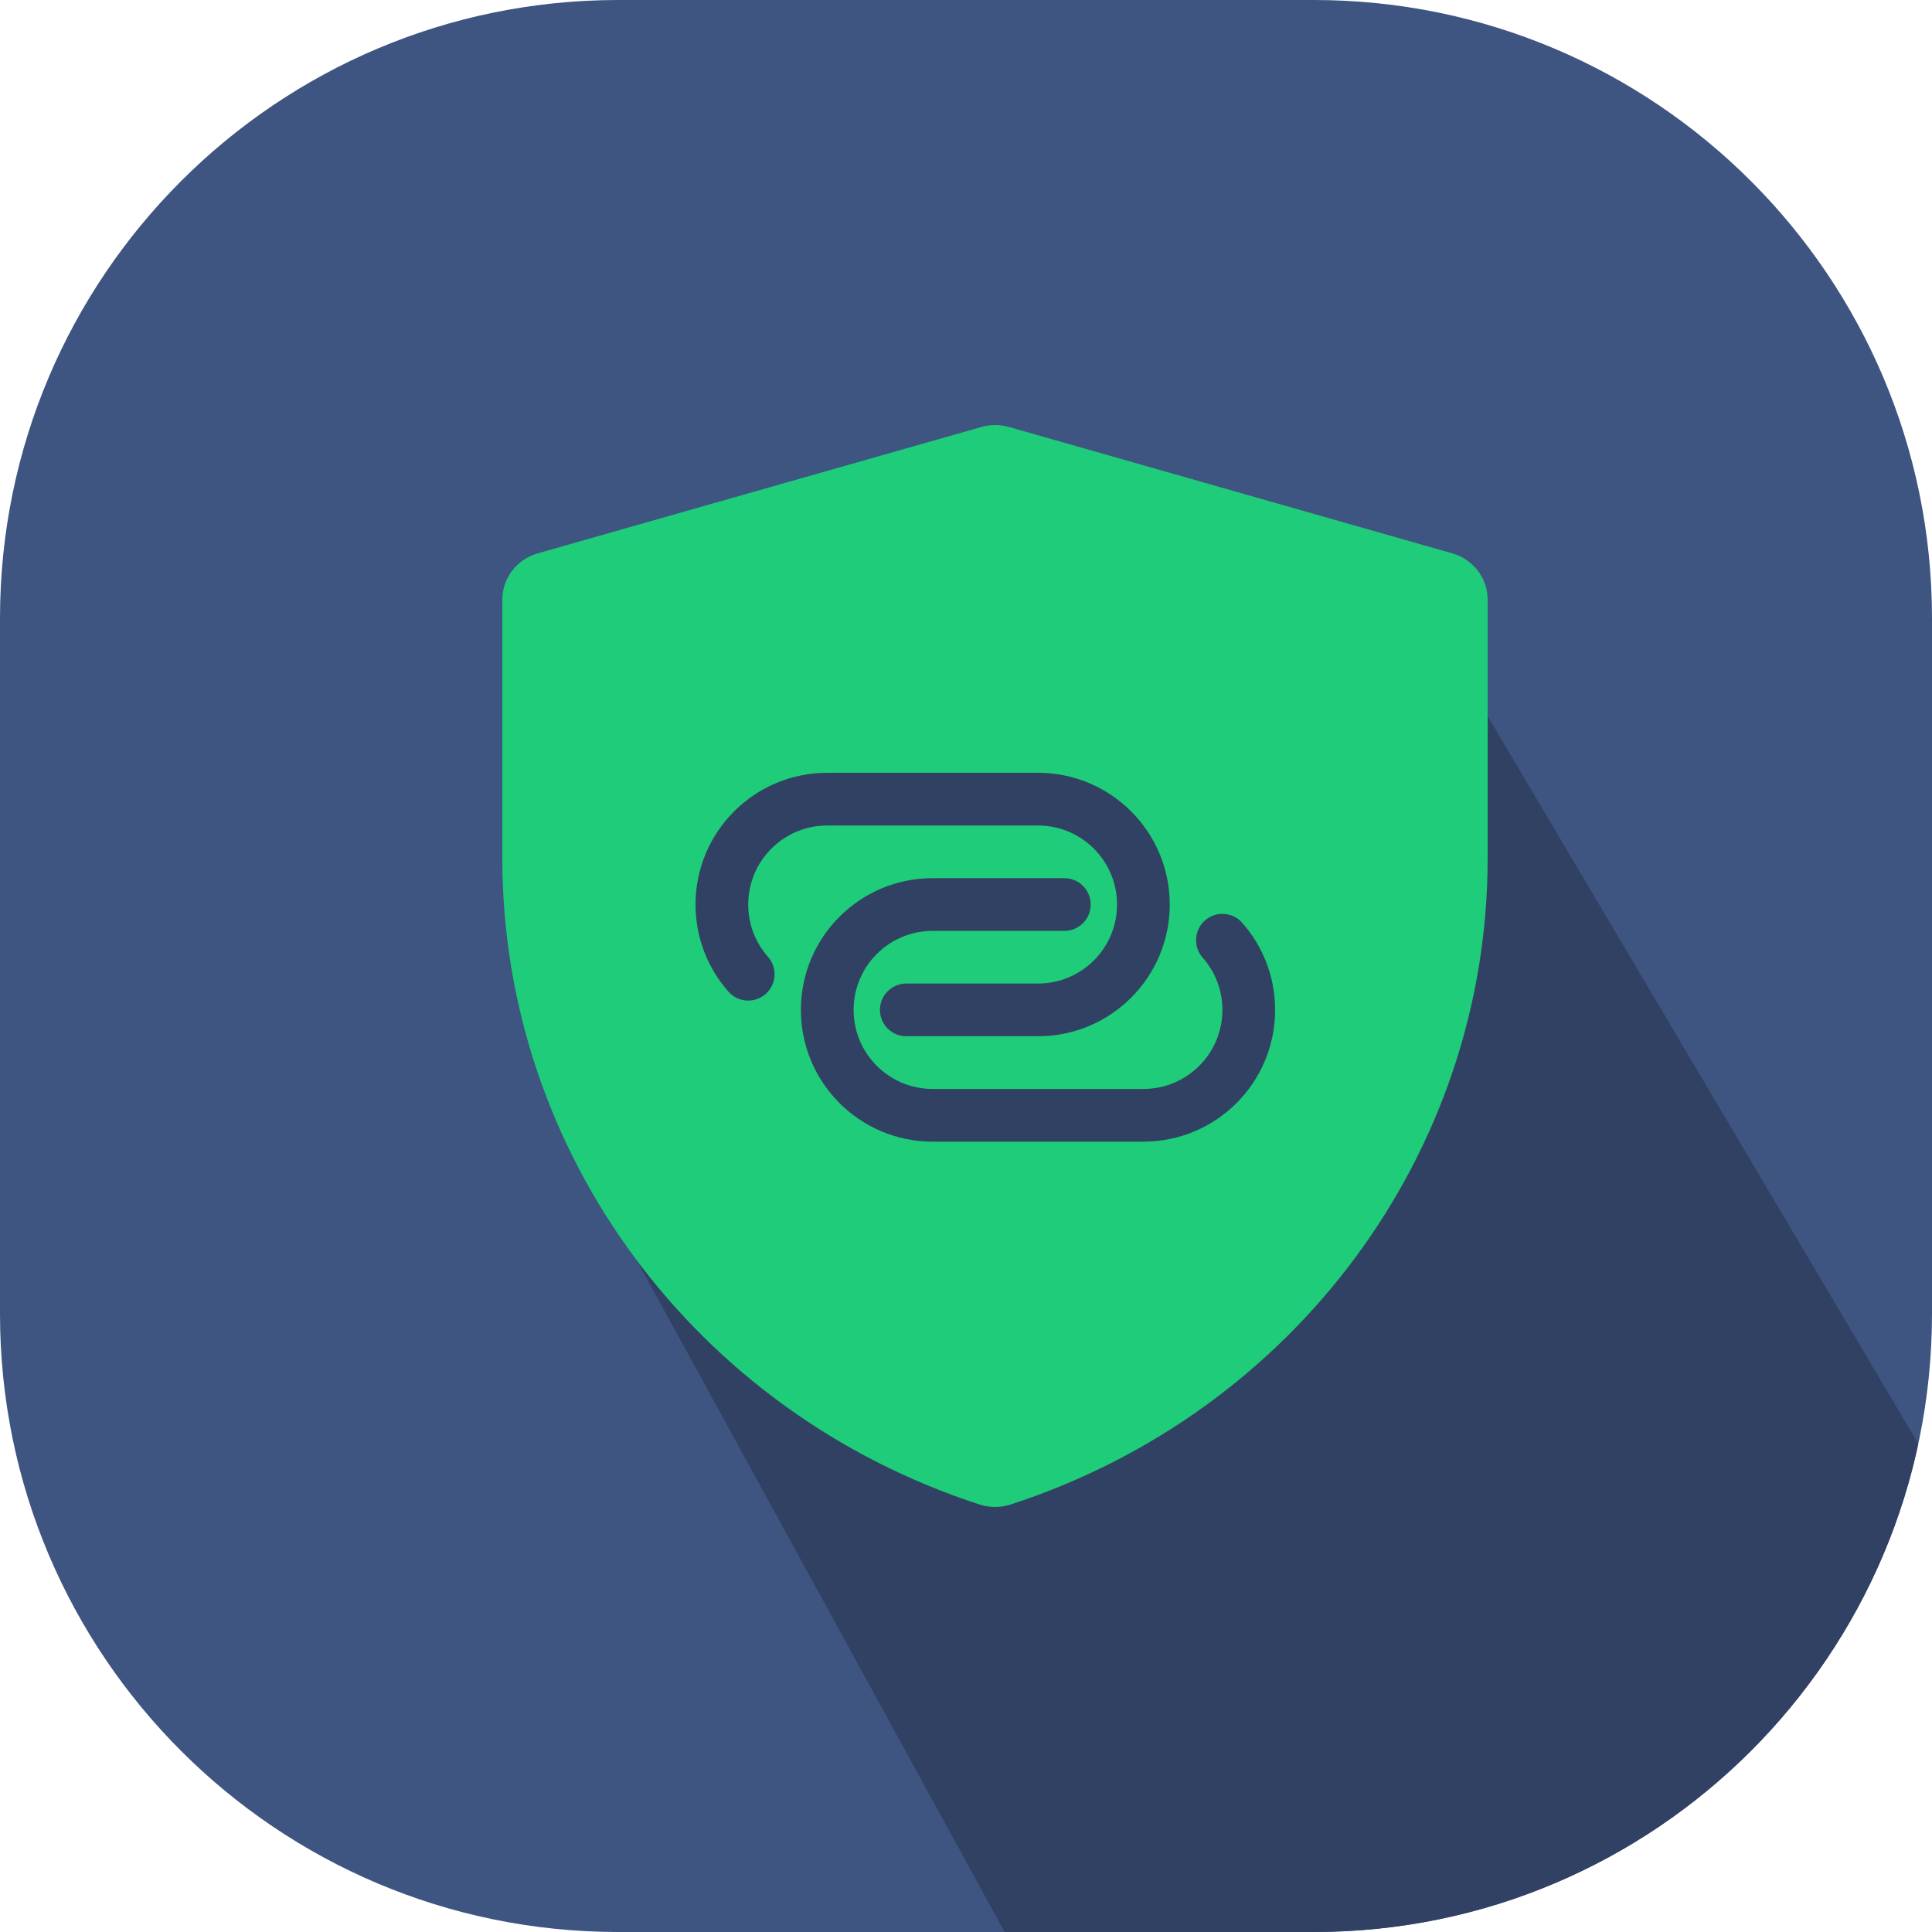
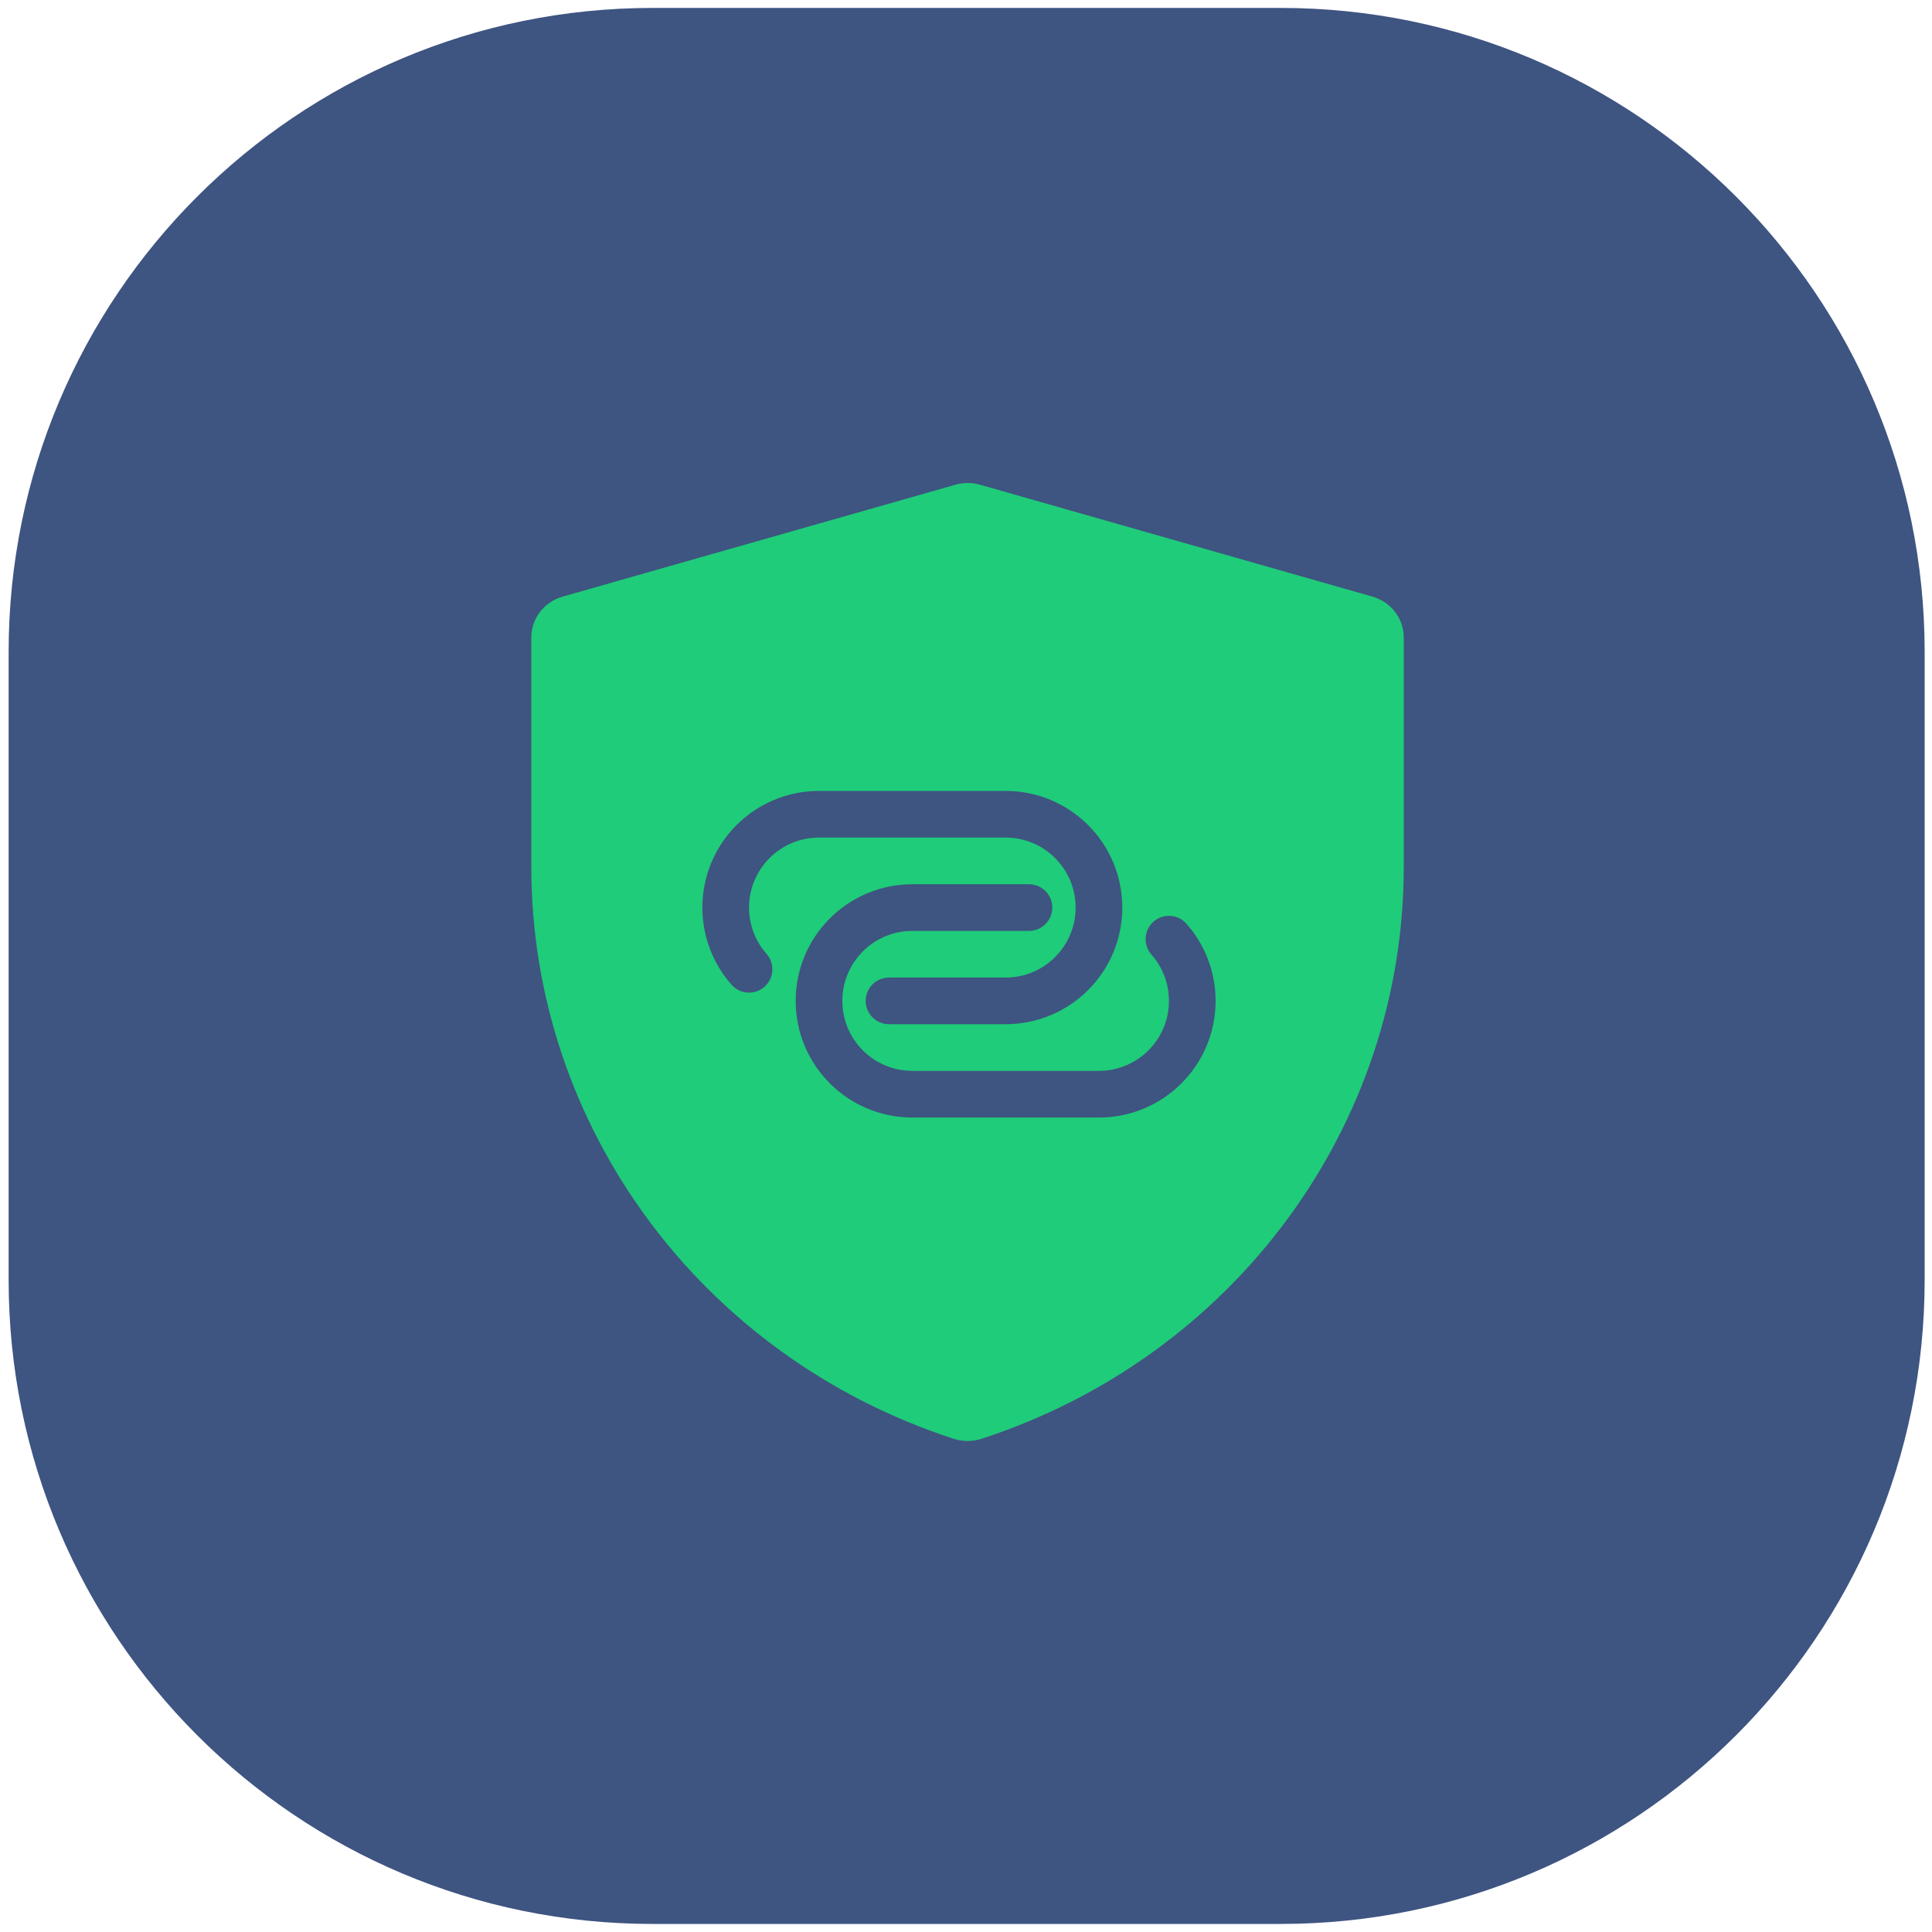
- <svg xmlns="http://www.w3.org/2000/svg" width="50" height="50" viewBox="0 0 50 50" fill="none">
-   <rect width="50" height="50" rx="16" fill="#3E5481" />
-   <mask id="mask0" mask-type="alpha" maskUnits="userSpaceOnUse" x="0" y="0" width="50" height="50">
-     <rect width="50" height="50" rx="16" fill="#3E5481" />
-   </mask>
-   <g mask="url(#mask0)">
-     <path d="M25.5 12L36.5 15L37 16L51.5 40.5L40 50H26L14.5 29L14 16.5L19.5 14L25.5 12Z" fill="#314163" />
-   </g>
-   <path d="M13 15.515V22.218C13 29.804 17.974 36.539 25.349 38.936C25.61 39.021 25.893 39.021 26.155 38.936C33.527 36.539 38.5 29.805 38.5 22.221V15.515C38.5 14.962 38.126 14.475 37.583 14.32L26.113 11.05C25.996 11.017 25.876 11 25.756 11C25.635 11 25.515 11.017 25.398 11.05L13.918 14.32C13.374 14.475 13 14.962 13 15.515Z" fill="#1FCC79" />
-   <path d="M19.364 23.409C19.364 22.279 20.279 21.364 21.409 21.364H26.864C27.993 21.364 28.909 22.279 28.909 23.409C28.909 24.539 27.993 25.454 26.864 25.454H23.454C23.078 25.454 22.773 25.76 22.773 26.136C22.773 26.513 23.078 26.818 23.454 26.818H26.864C28.746 26.818 30.273 25.292 30.273 23.409C30.273 21.526 28.746 20 26.864 20H21.409C19.526 20 18 21.526 18 23.409C18 24.273 18.322 25.064 18.852 25.664C19.102 25.947 19.532 25.973 19.815 25.724C20.097 25.475 20.124 25.044 19.875 24.762C19.556 24.401 19.364 23.928 19.364 23.409Z" fill="#314163" />
-   <path d="M24.136 22.727C22.254 22.727 20.727 24.254 20.727 26.136C20.727 28.019 22.254 29.546 24.136 29.546H29.591C31.474 29.546 33 28.019 33 26.136C33 25.272 32.678 24.482 32.148 23.881C31.898 23.599 31.468 23.572 31.185 23.821C30.903 24.07 30.876 24.501 31.125 24.784C31.444 25.145 31.636 25.617 31.636 26.136C31.636 27.266 30.721 28.182 29.591 28.182H24.136C23.007 28.182 22.091 27.266 22.091 26.136C22.091 25.007 23.007 24.091 24.136 24.091H27.546C27.922 24.091 28.227 23.786 28.227 23.409C28.227 23.032 27.922 22.727 27.546 22.727H24.136Z" fill="#314163" />
+ <svg xmlns="http://www.w3.org/2000/svg" width="120" height="120" viewBox="0 0 120 120" fill="none">
+   <rect x="0.536" y="0.492" width="119.008" height="119.008" rx="40" fill="#3E5481" />
+   <path d="M33 39.594V53.839C33 69.961 43.572 84.274 59.243 89.369C59.799 89.549 60.4 89.549 60.956 89.368C76.623 84.273 87.191 69.964 87.191 53.846V39.594C87.191 38.419 86.397 37.385 85.241 37.056L60.867 30.106C60.619 30.035 60.363 30 60.107 30C59.852 30 59.596 30.035 59.348 30.106L34.95 37.055C33.795 37.385 33 38.419 33 39.594Z" fill="#1FCC79" />
+   <path d="M46.524 56.371C46.524 53.97 48.47 52.024 50.871 52.024H62.462C64.863 52.024 66.809 53.97 66.809 56.371C66.809 58.772 64.863 60.718 62.462 60.718H55.217C54.417 60.718 53.769 61.367 53.769 62.167C53.769 62.967 54.417 63.616 55.217 63.616H62.462C66.463 63.616 69.707 60.372 69.707 56.371C69.707 52.37 66.463 49.126 62.462 49.126H50.871C46.869 49.126 43.626 52.37 43.626 56.371C43.626 58.208 44.311 59.887 45.437 61.164C45.967 61.764 46.883 61.821 47.483 61.291C48.083 60.762 48.139 59.846 47.61 59.246C46.933 58.479 46.524 57.475 46.524 56.371Z" fill="#3E5481" />
+   <path d="M56.666 54.922C52.665 54.922 49.422 58.166 49.422 62.167C49.422 66.168 52.665 69.412 56.666 69.412H68.258C72.259 69.412 75.503 66.168 75.503 62.167C75.503 60.331 74.818 58.651 73.691 57.374C73.162 56.775 72.246 56.718 71.646 57.247C71.046 57.777 70.989 58.692 71.519 59.292C72.196 60.059 72.605 61.064 72.605 62.167C72.605 64.568 70.659 66.514 68.258 66.514H56.666C54.266 66.514 52.319 64.568 52.319 62.167C52.319 59.766 54.266 57.82 56.666 57.82H63.911C64.712 57.82 65.36 57.171 65.36 56.371C65.36 55.571 64.712 54.922 63.911 54.922H56.666Z" fill="#3E5481" />
</svg>
